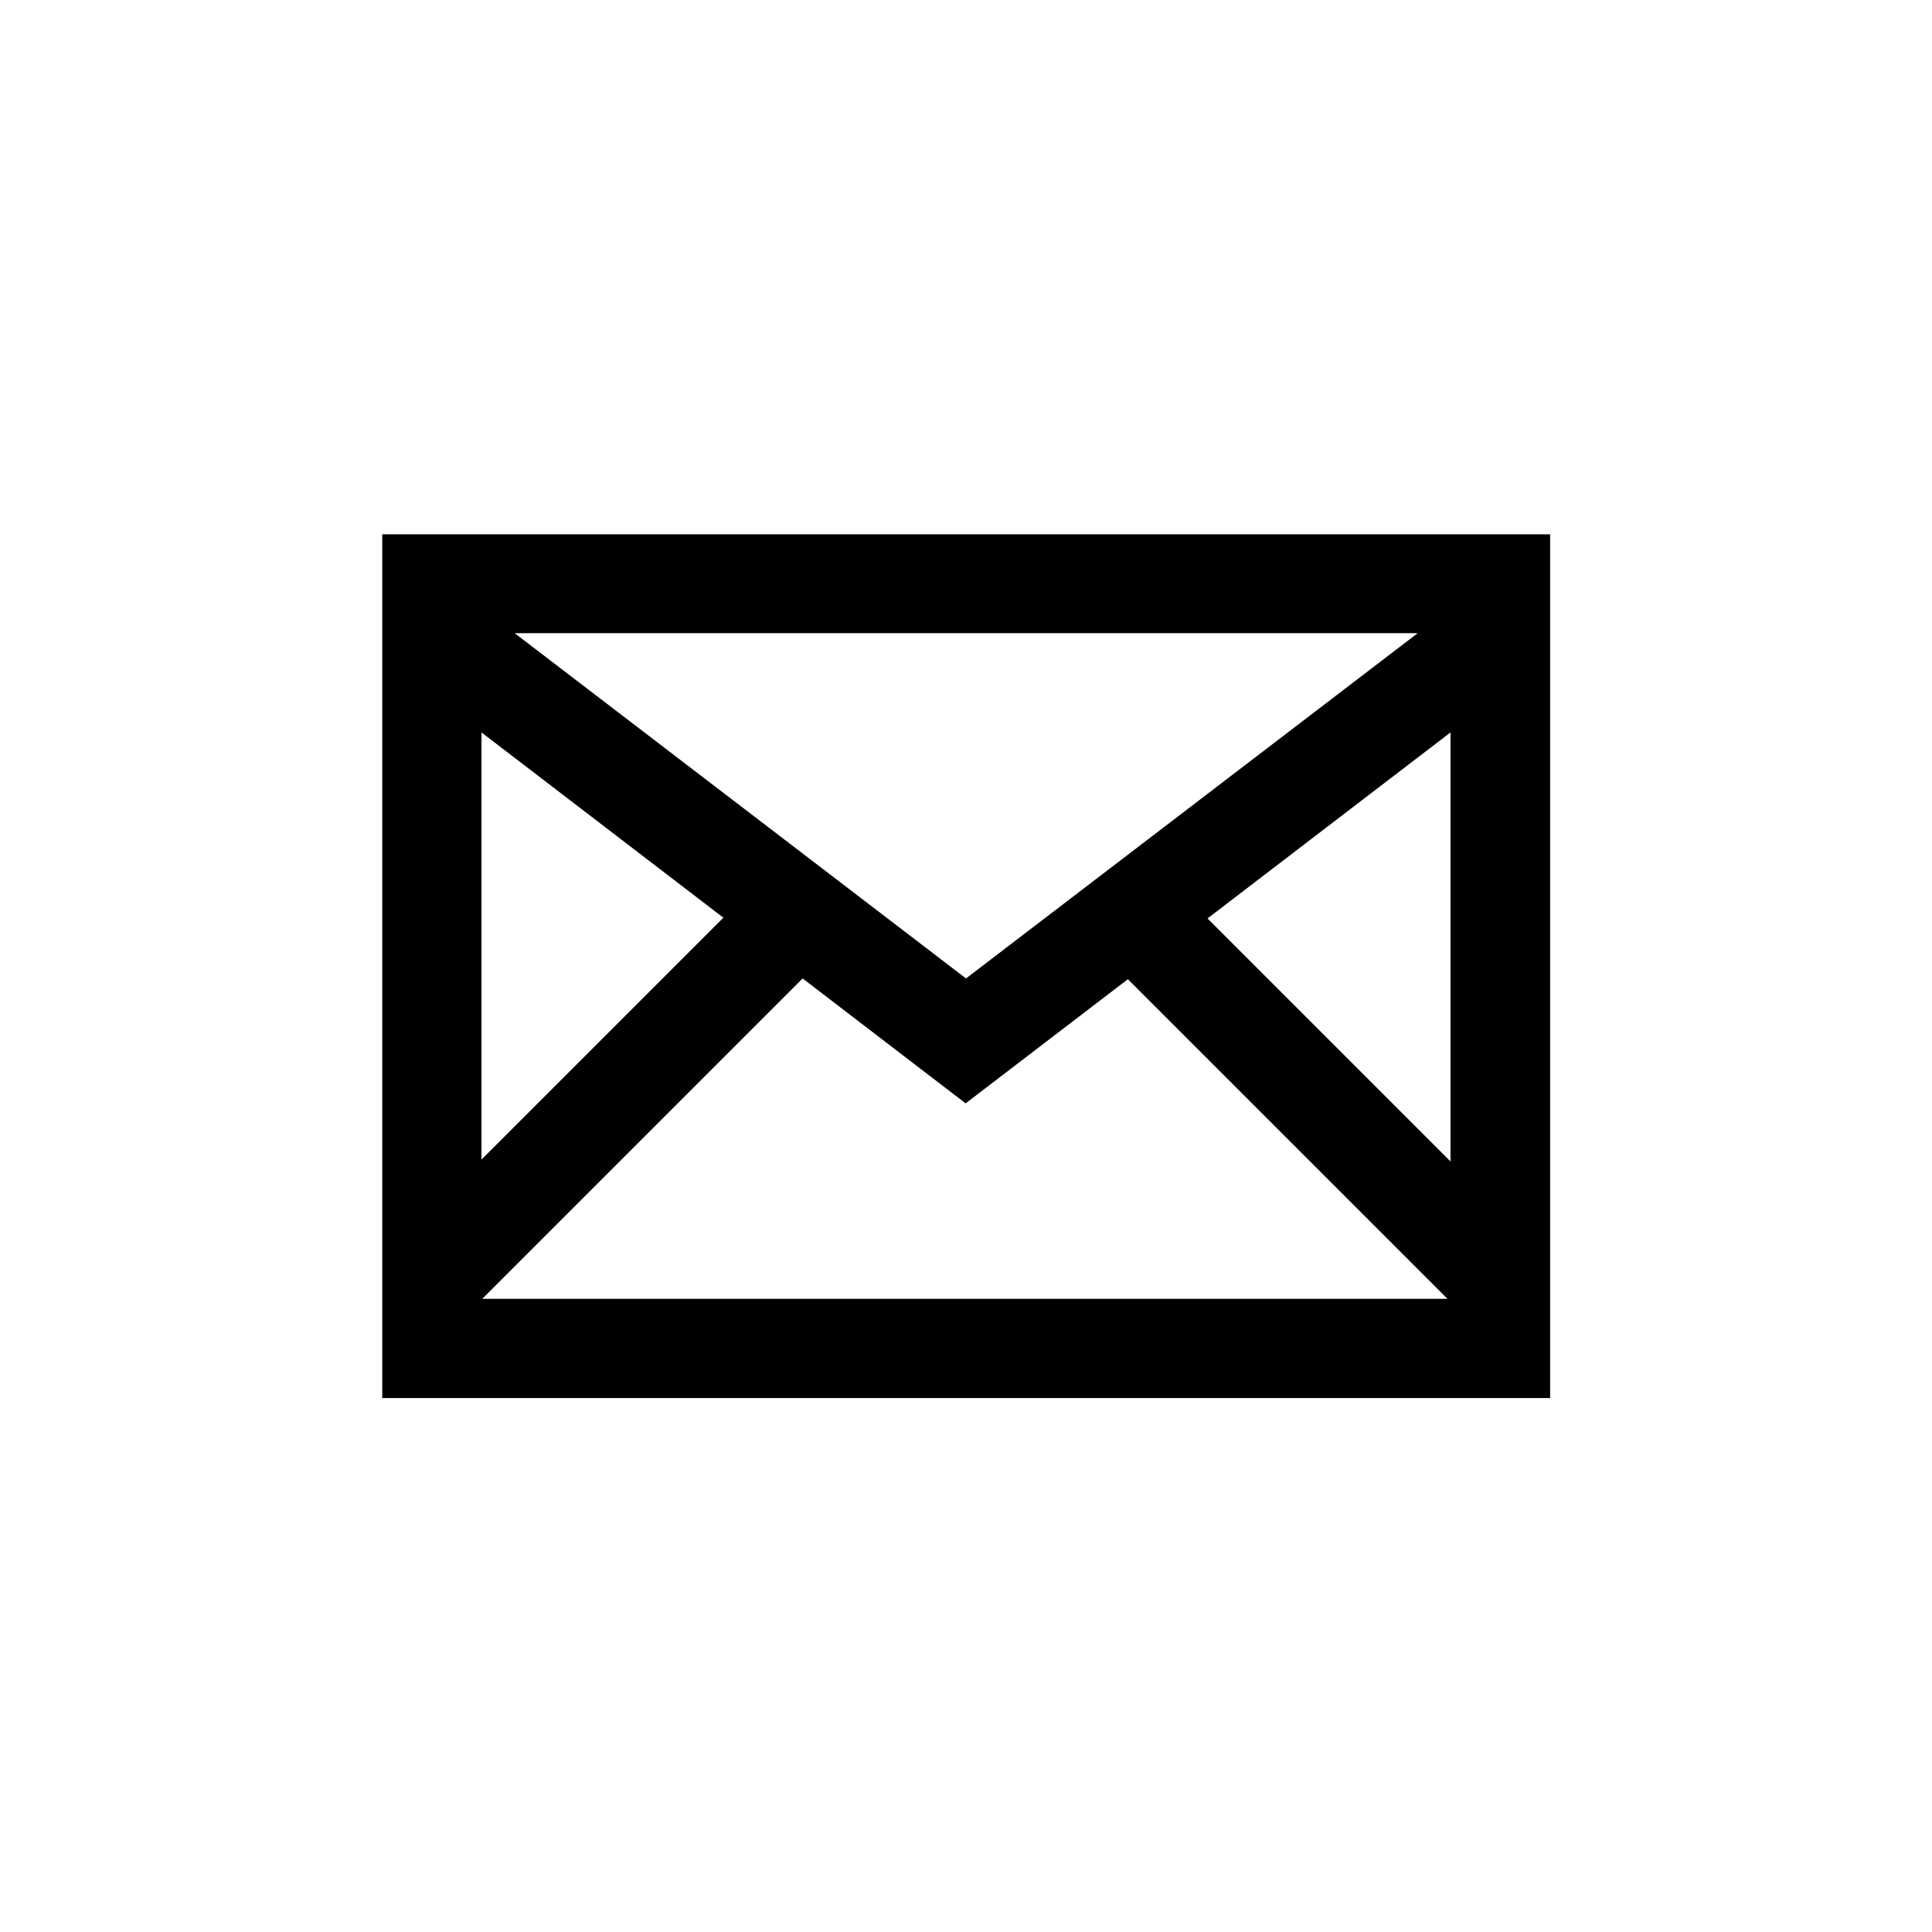
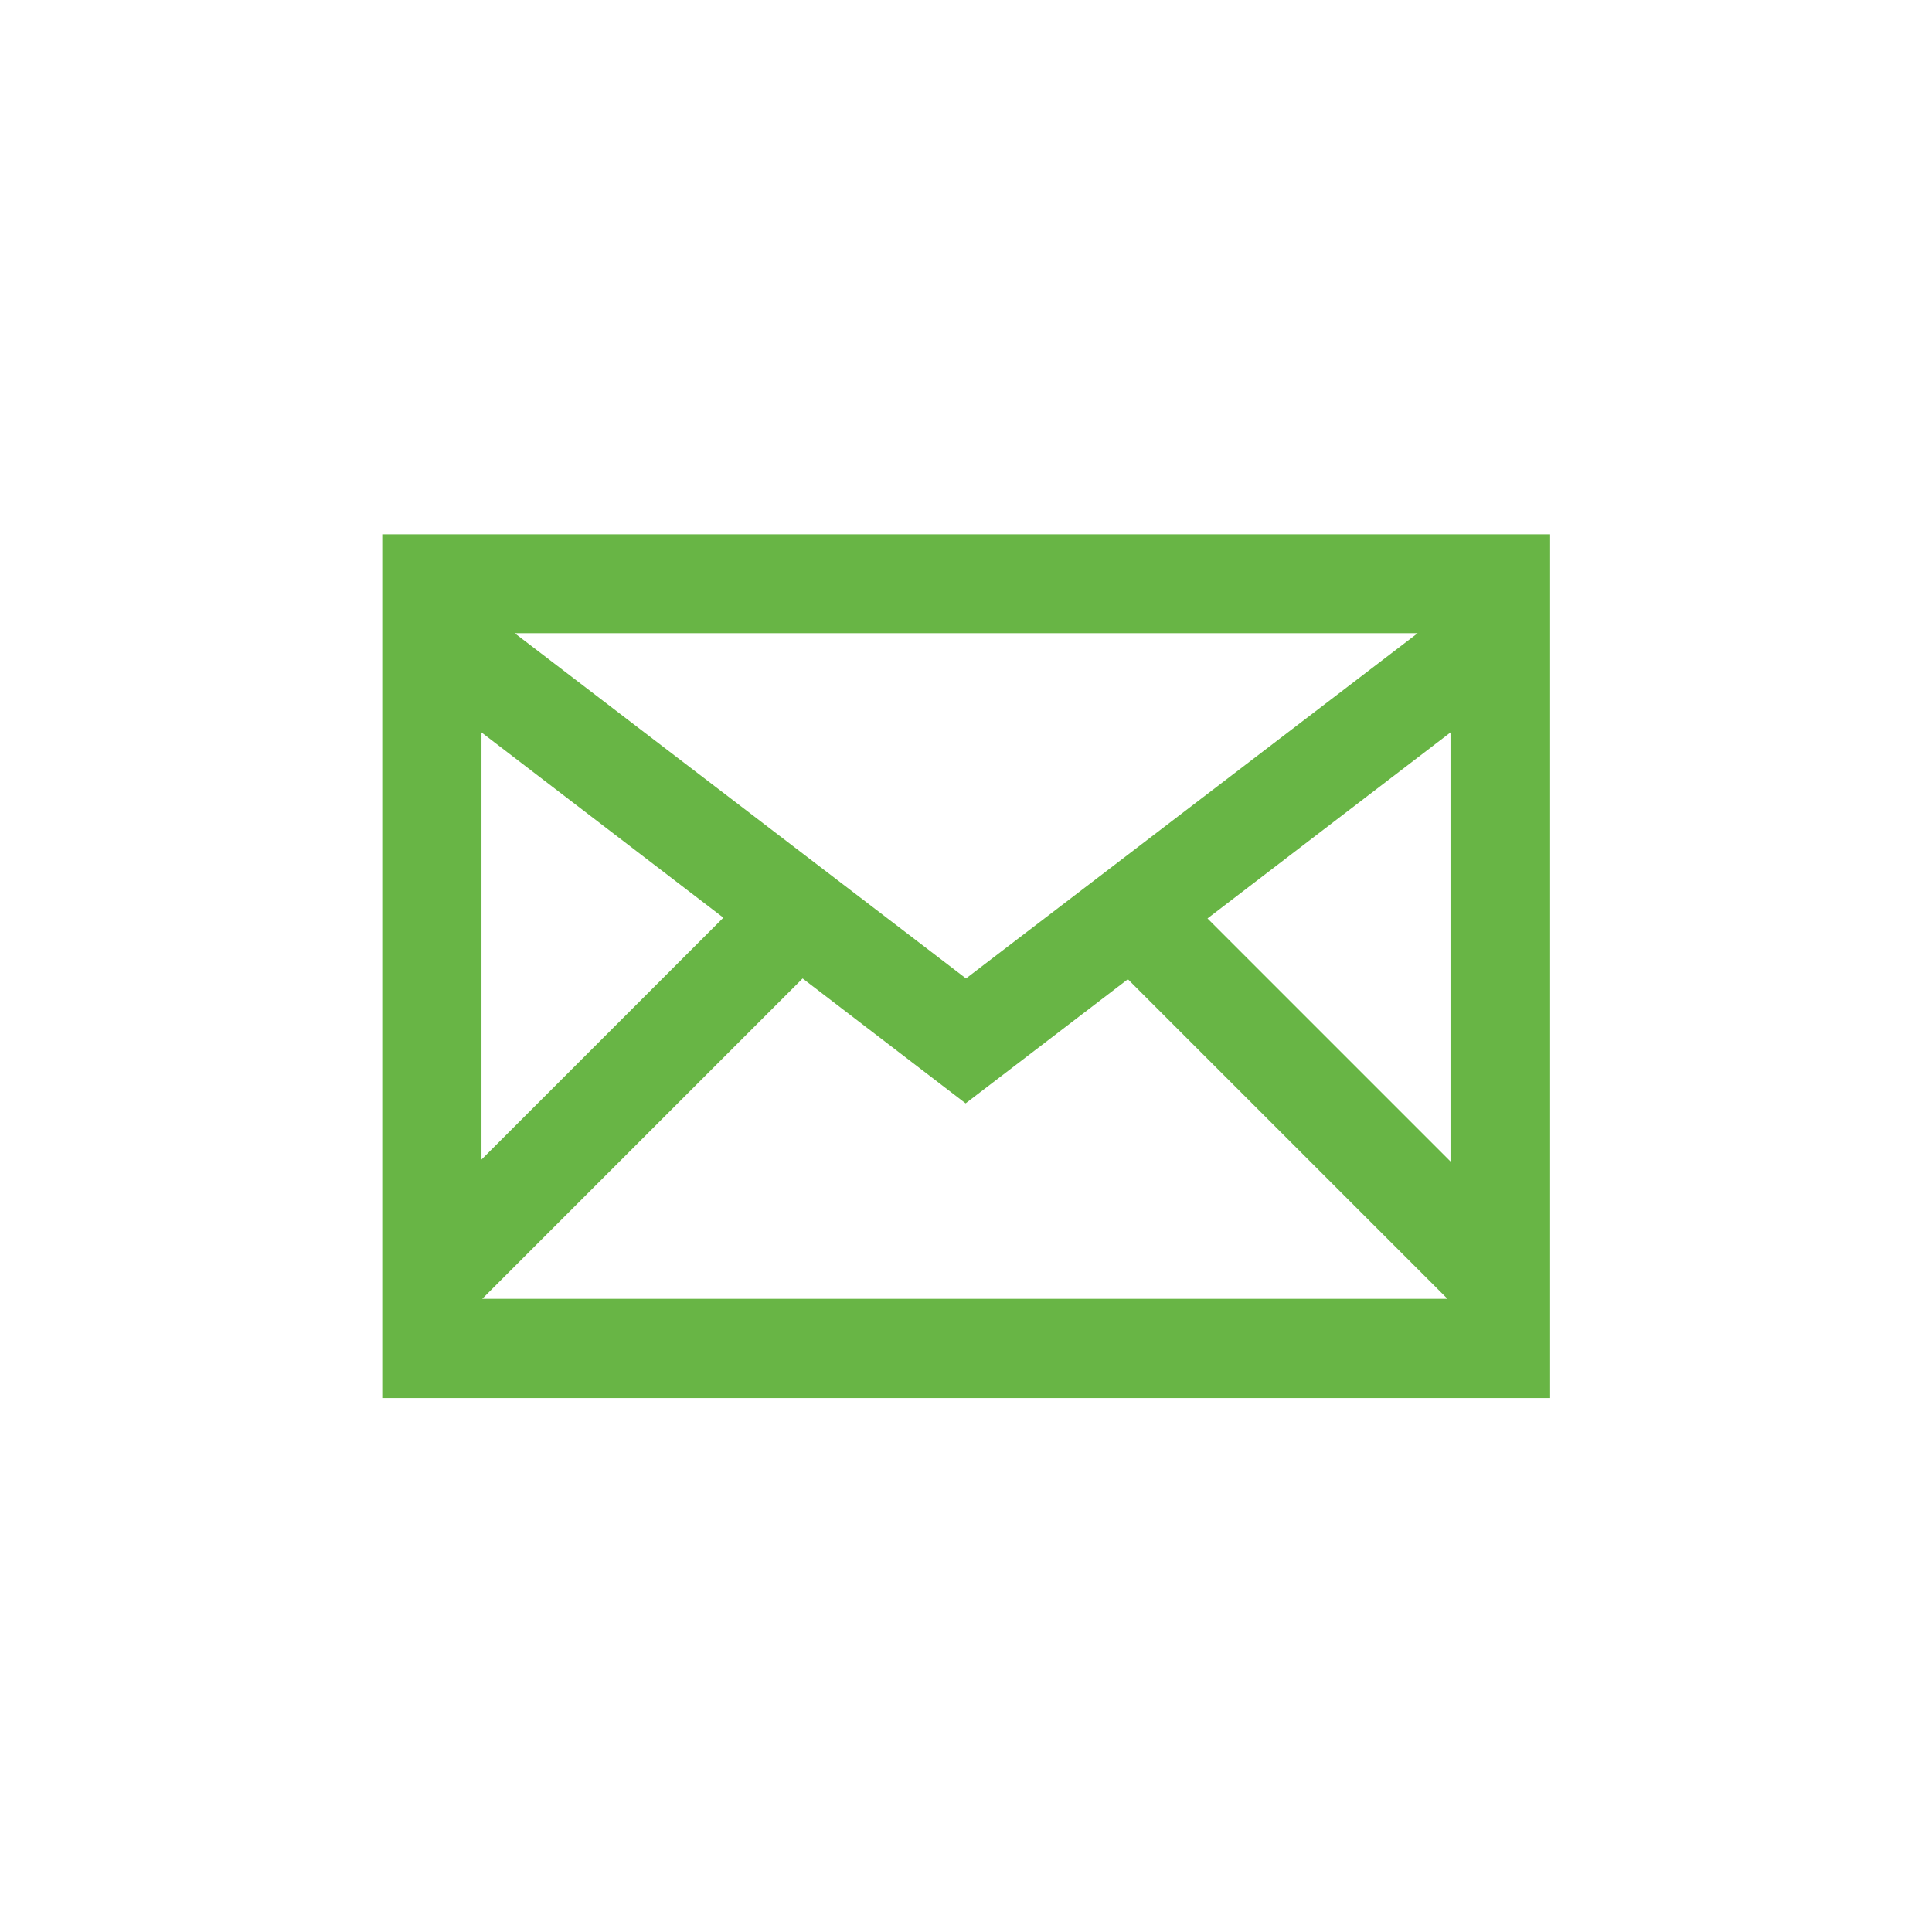
<svg xmlns="http://www.w3.org/2000/svg" viewBox="0 0 512 512">
-   <path d="M101.3 141.6v228.9h0.3 308.4 0.8V141.6H101.3zM375.7 167.8l-119.7 91.5 -119.6-91.5H375.7zM127.6 194.1l64.1 49.1 -64.1 64.1V194.1zM127.8 344.2l84.9-84.9 43.2 33.1 43-32.9 84.7 84.7L127.8 344.2 127.8 344.2zM384.4 307.8l-64.4-64.4 64.4-49.3V307.8z" />
+   <path style="fill: #68B545;" d="M101.3 141.6v228.9h0.3 308.4 0.8V141.6H101.3zM375.7 167.8l-119.7 91.5 -119.6-91.5H375.7zM127.6 194.1l64.1 49.1 -64.1 64.1V194.1zM127.8 344.2l84.9-84.9 43.2 33.1 43-32.9 84.7 84.7L127.8 344.2 127.8 344.2zM384.4 307.8l-64.4-64.4 64.4-49.3V307.8z" />
</svg>
